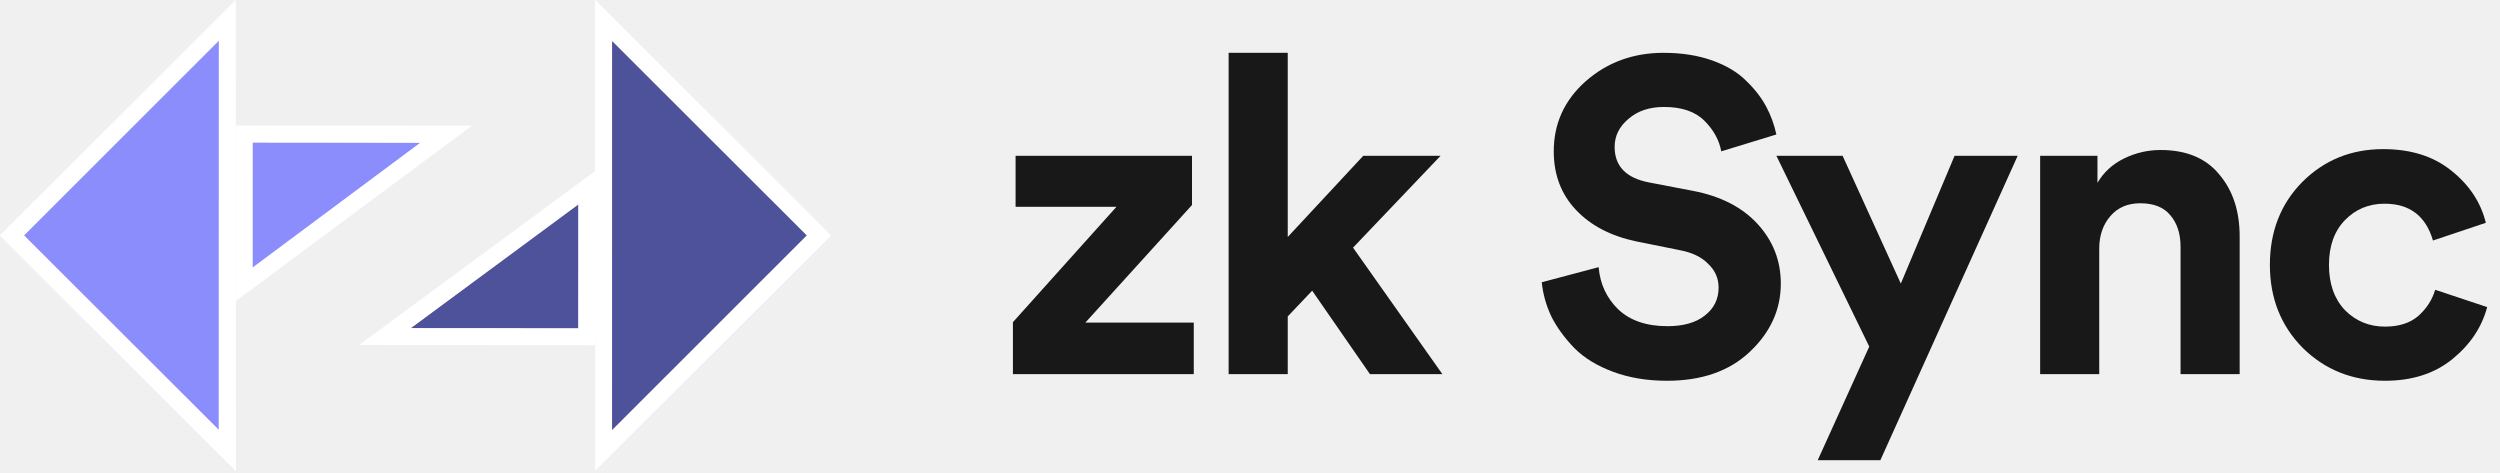
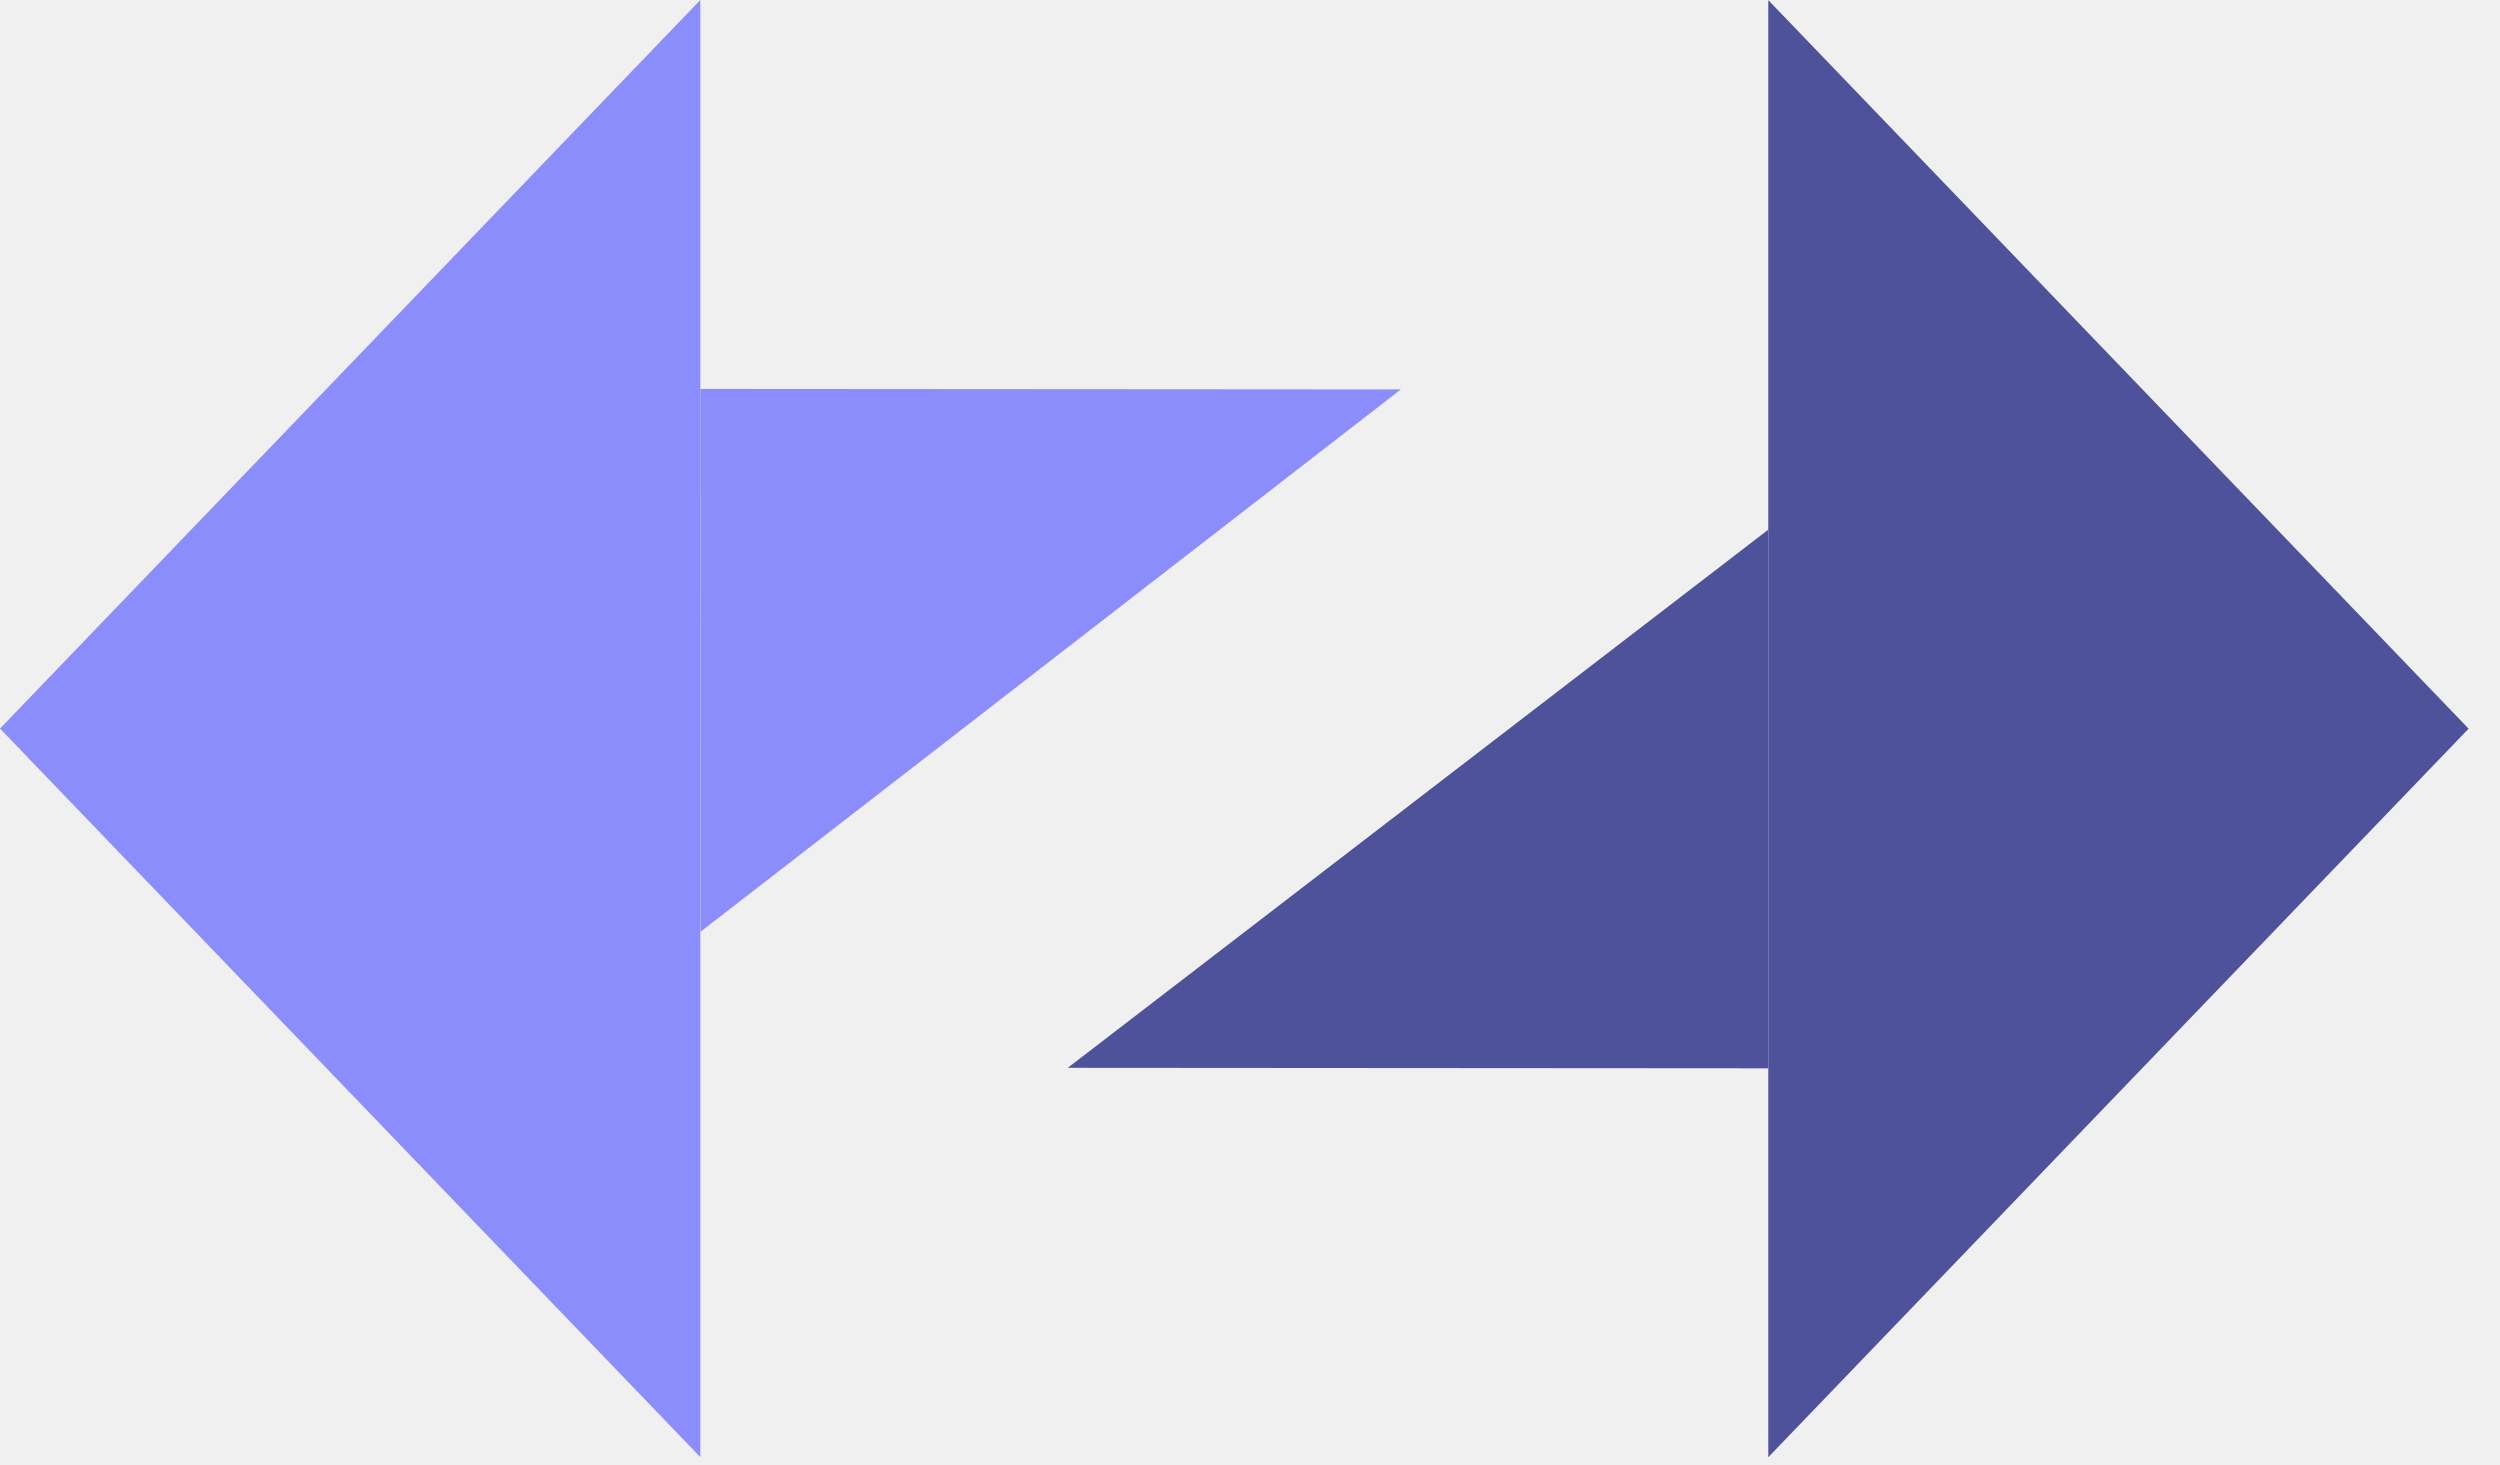
- <svg xmlns="http://www.w3.org/2000/svg" width="148" height="28" viewBox="0 0 148 28" fill="none">
-   <path d="M35.733 26.667L35.733 1.208L48.479 13.938L35.733 26.667Z" fill="#4E529A" />
-   <path d="M35.733 26.667L35.733 1.208L48.479 13.938L35.733 26.667Z" stroke="white" />
-   <path d="M35.733 26.667L35.733 1.208L48.479 13.938L35.733 26.667Z" stroke="url(#paint0_linear)" />
-   <path d="M34.731 11.121L34.731 19.934L22.793 19.926L34.731 11.121Z" fill="#4E529A" />
-   <path d="M34.731 11.121L34.731 19.934L22.793 19.926L34.731 11.121Z" stroke="white" />
-   <path d="M34.731 11.121L34.731 19.934L22.793 19.926L34.731 11.121Z" stroke="url(#paint1_linear)" />
-   <path d="M13.455 1.206L13.455 26.665L0.708 13.936L13.455 1.206Z" fill="#8C8DFC" />
-   <path d="M13.455 1.206L13.455 26.665L0.708 13.936L13.455 1.206Z" stroke="white" />
-   <path d="M13.455 1.206L13.455 26.665L0.708 13.936L13.455 1.206Z" stroke="url(#paint2_linear)" />
-   <path d="M14.459 16.828L14.456 7.939L26.404 7.947L14.459 16.828Z" fill="#8C8DFC" />
-   <path d="M14.459 16.828L14.456 7.939L26.404 7.947L14.459 16.828Z" stroke="white" />
-   <path d="M14.459 16.828L14.456 7.939L26.404 7.947L14.459 16.828Z" stroke="url(#paint3_linear)" />
-   <path d="M70.671 22.147H59.965V19.073L66.094 12.243H60.123V9.222H70.566V12.138L64.253 19.099H70.671V22.147Z" fill="black" fill-opacity="0.9" />
-   <path d="M85.283 9.222L80.1 14.66L85.388 22.147H81.1L77.68 17.208L76.234 18.732V22.147H72.735V3.127H76.234V14.029L80.706 9.222H85.283Z" fill="black" fill-opacity="0.9" />
-   <path d="M105.161 7.961L101.899 8.959C101.776 8.293 101.443 7.689 100.9 7.146C100.356 6.603 99.558 6.332 98.506 6.332C97.646 6.332 96.945 6.568 96.401 7.041C95.858 7.497 95.586 8.048 95.586 8.696C95.586 9.835 96.261 10.535 97.611 10.798L100.216 11.297C101.864 11.612 103.144 12.269 104.056 13.267C104.968 14.266 105.424 15.439 105.424 16.788C105.424 18.329 104.81 19.677 103.583 20.833C102.373 21.972 100.742 22.541 98.69 22.541C97.515 22.541 96.454 22.366 95.507 22.015C94.56 21.665 93.797 21.201 93.218 20.623C92.639 20.028 92.183 19.406 91.85 18.758C91.535 18.092 91.342 17.409 91.272 16.709L94.639 15.816C94.726 16.814 95.112 17.646 95.796 18.311C96.498 18.977 97.471 19.31 98.716 19.31C99.663 19.31 100.4 19.099 100.926 18.679C101.469 18.259 101.741 17.707 101.741 17.024C101.741 16.481 101.54 16.017 101.136 15.632C100.75 15.229 100.198 14.957 99.479 14.817L96.875 14.292C95.367 13.977 94.174 13.355 93.297 12.427C92.42 11.498 91.982 10.343 91.982 8.959C91.982 7.313 92.613 5.929 93.876 4.808C95.156 3.687 96.691 3.127 98.479 3.127C99.549 3.127 100.505 3.276 101.347 3.574C102.189 3.871 102.864 4.274 103.372 4.782C103.881 5.272 104.275 5.78 104.556 6.306C104.837 6.831 105.038 7.383 105.161 7.961Z" fill="black" fill-opacity="0.9" />
-   <path d="M111.318 27.243H107.609L110.66 20.518L105.162 9.222H109.082L112.528 16.788L115.711 9.222H119.447L111.318 27.243Z" fill="black" fill-opacity="0.9" />
-   <path d="M124.275 14.712V22.147H120.777V9.222H124.17V10.824C124.539 10.194 125.065 9.712 125.749 9.379C126.433 9.047 127.152 8.88 127.906 8.88C129.431 8.88 130.589 9.362 131.378 10.325C132.185 11.271 132.588 12.497 132.588 14.003V22.147H129.089V14.607C129.089 13.837 128.888 13.215 128.484 12.742C128.099 12.269 127.502 12.033 126.696 12.033C125.959 12.033 125.372 12.287 124.933 12.794C124.495 13.302 124.275 13.942 124.275 14.712Z" fill="black" fill-opacity="0.9" />
-   <path d="M141.163 12.059C140.234 12.059 139.454 12.383 138.822 13.031C138.191 13.679 137.875 14.563 137.875 15.684C137.875 16.805 138.191 17.698 138.822 18.364C139.471 19.012 140.26 19.336 141.19 19.336C142.014 19.336 142.672 19.126 143.163 18.705C143.654 18.267 143.987 17.751 144.162 17.155L147.24 18.18C146.924 19.371 146.24 20.395 145.188 21.254C144.136 22.112 142.803 22.541 141.19 22.541C139.261 22.541 137.638 21.893 136.323 20.597C135.025 19.283 134.377 17.646 134.377 15.684C134.377 13.705 135.017 12.068 136.297 10.772C137.595 9.476 139.19 8.828 141.084 8.828C142.733 8.828 144.083 9.257 145.136 10.115C146.188 10.956 146.863 11.98 147.161 13.189L144.031 14.239C143.61 12.786 142.654 12.059 141.163 12.059Z" fill="black" fill-opacity="0.9" />
-   <defs>
-     <linearGradient id="paint0_linear" x1="42.209" y1="6.97" x2="28.274" y2="20.924" gradientUnits="userSpaceOnUse">
-       <stop stop-color="white" />
-       <stop offset="1" stop-color="white" stop-opacity="0" />
-     </linearGradient>
-     <linearGradient id="paint1_linear" x1="24.766" y1="23.911" x2="36.882" y2="11.779" gradientUnits="userSpaceOnUse">
-       <stop stop-color="white" />
-       <stop offset="1" stop-color="white" stop-opacity="0" />
-     </linearGradient>
-     <linearGradient id="paint2_linear" x1="6.978" y1="20.903" x2="20.913" y2="6.949" gradientUnits="userSpaceOnUse">
-       <stop stop-color="white" />
-       <stop offset="1" stop-color="white" stop-opacity="0" />
-     </linearGradient>
-     <linearGradient id="paint3_linear" x1="24.421" y1="3.962" x2="12.267" y2="16.133" gradientUnits="userSpaceOnUse">
-       <stop stop-color="white" />
-       <stop offset="1" stop-color="white" stop-opacity="0" />
-     </linearGradient>
-   </defs>
+ <svg xmlns="http://www.w3.org/2000/svg" width="70" height="41" viewBox="0 0 70 41" fill="none">
+   <path d="M49.512 0.004L69.121 20.403L49.512 40.802V0.004Z" fill="#4E529A" />
+   <path d="M49.511 29.913L29.897 29.899L49.511 14.831L49.511 29.913Z" fill="#4E529A" />
+   <path d="M19.609 40.799L-0 20.4L19.609 0L19.609 40.799Z" fill="#8C8DFC" />
+   <path d="M19.61 10.89L39.224 10.904L19.614 26.09L19.61 10.89Z" fill="#8C8DFC" />
</svg>
